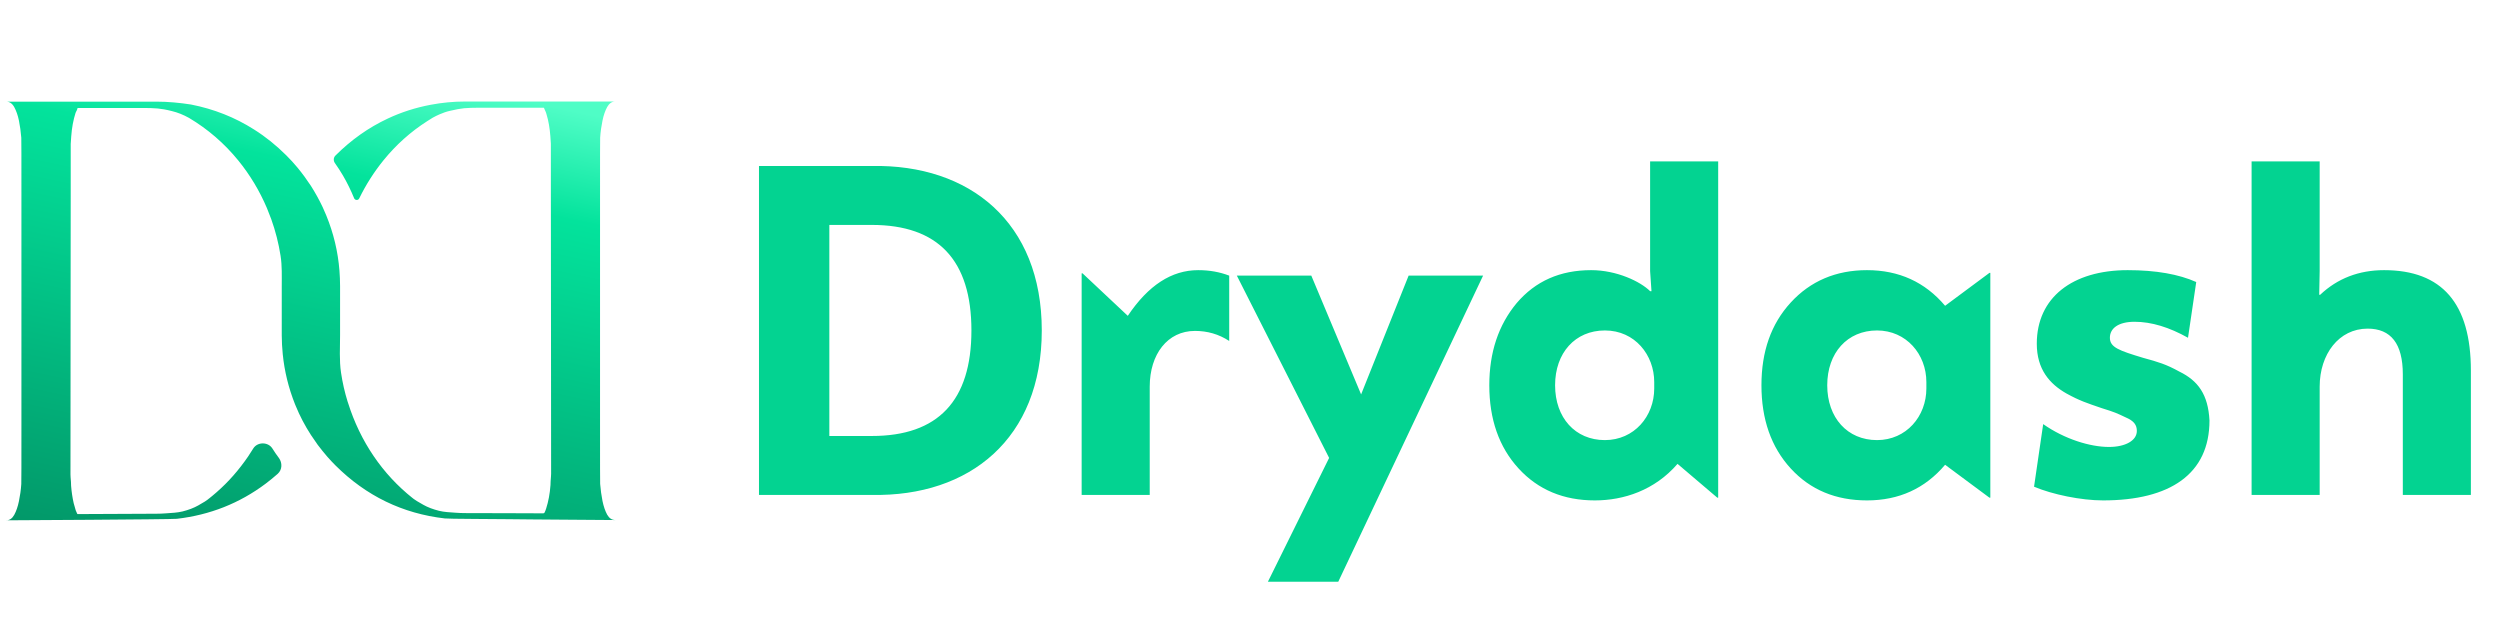
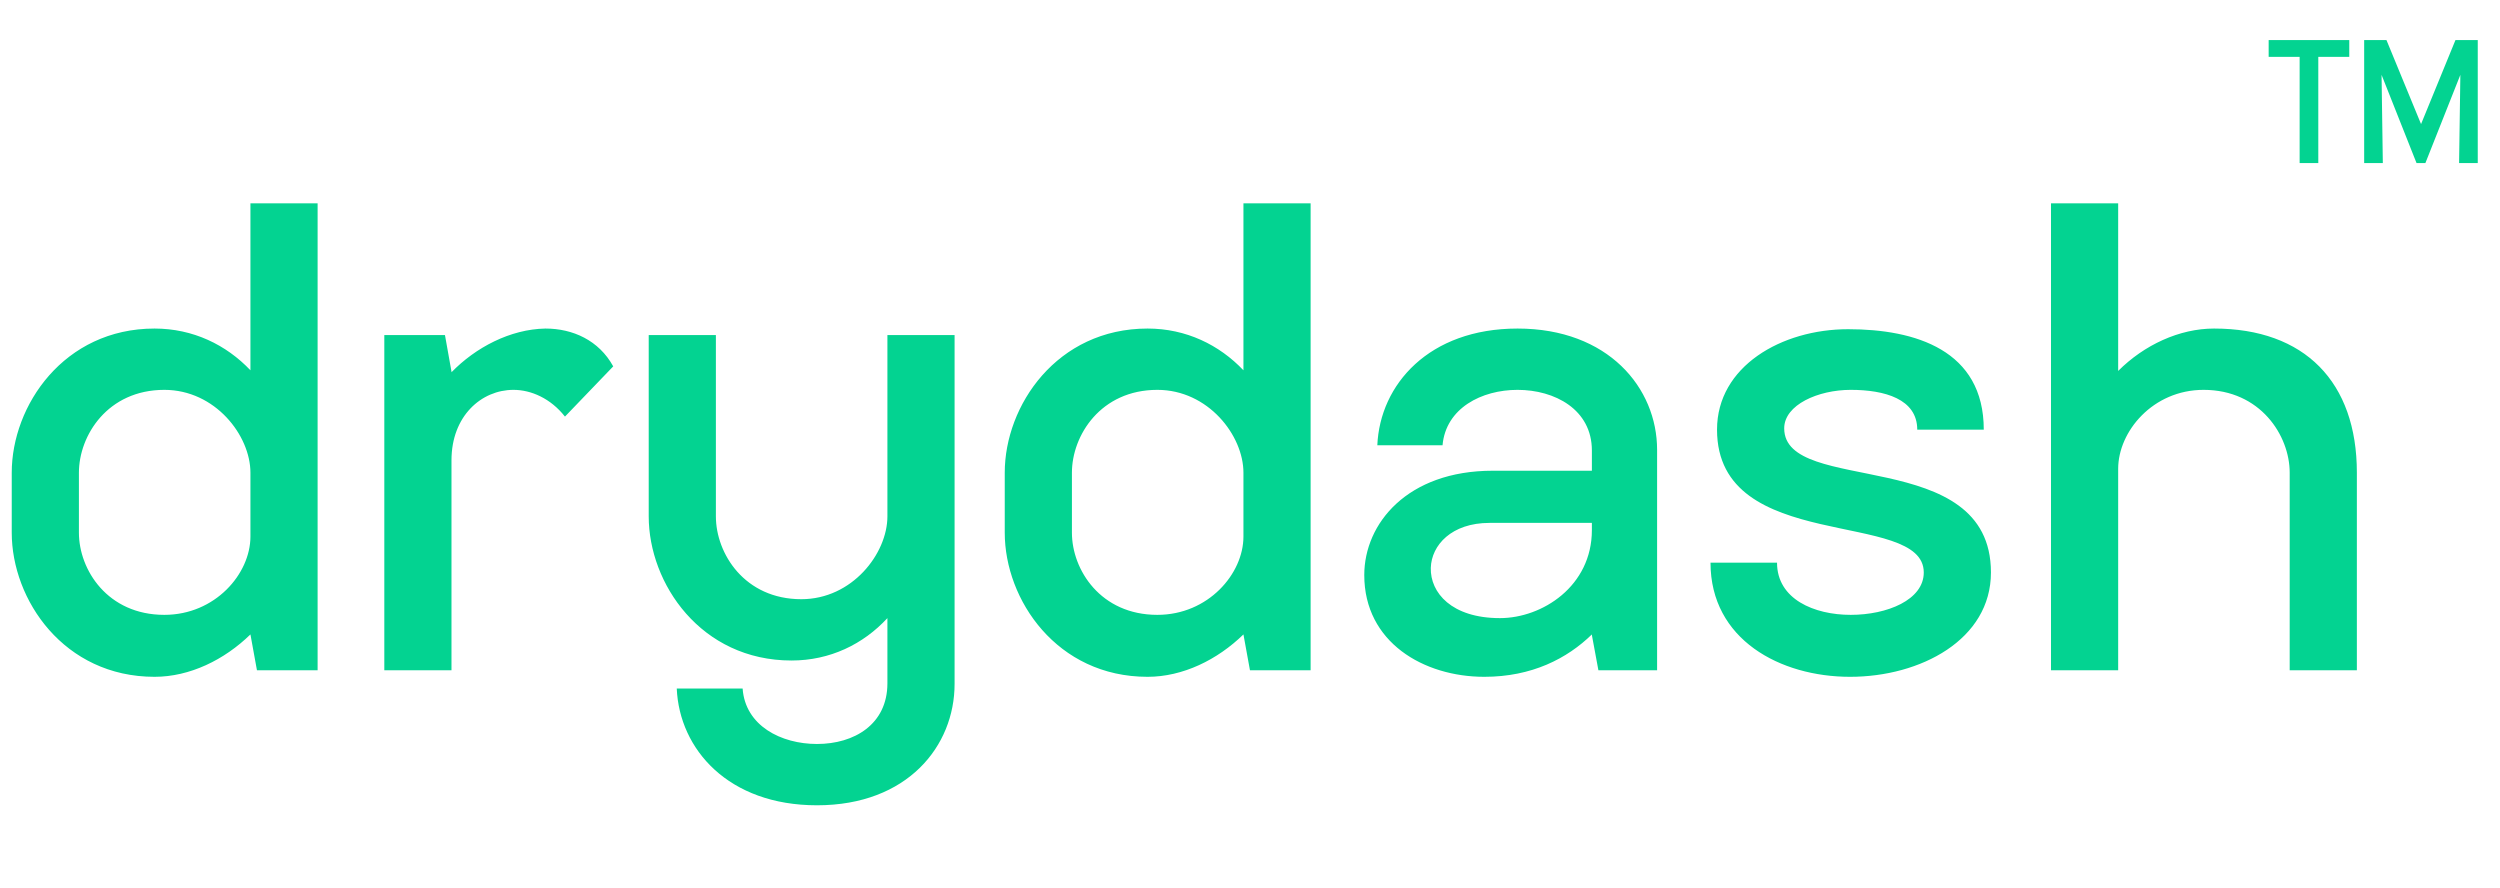
- <svg xmlns="http://www.w3.org/2000/svg" width="197" height="49" viewBox="0 0 197 49" fill="none">
-   <path d="M47.847 40.559C47.692 40.275 47.566 39.912 47.477 39.481C47.39 39.05 47.331 38.599 47.292 38.129C47.283 37.952 47.283 36.482 47.283 33.718V15.253C47.283 12.489 47.283 11.018 47.292 10.842C47.322 10.372 47.39 9.921 47.477 9.499C47.566 9.068 47.692 8.715 47.847 8.431C48.004 8.147 48.218 8 48.471 8H36.641C35.726 8 34.83 8.088 33.944 8.255C32.746 8.48 31.617 8.843 30.556 9.343C29.047 10.049 27.674 11.018 26.428 12.263C26.274 12.418 26.262 12.667 26.388 12.846C26.616 13.169 26.832 13.5 27.032 13.842C27.363 14.41 27.654 15.008 27.907 15.625C27.982 15.795 28.225 15.804 28.306 15.637C28.833 14.553 29.471 13.556 30.215 12.636C31.209 11.411 32.357 10.382 33.662 9.549C33.808 9.46 33.954 9.363 34.1 9.274C34.275 9.176 34.46 9.088 34.636 9.01C34.908 8.892 35.181 8.794 35.453 8.735C35.901 8.627 36.271 8.559 36.573 8.529C36.914 8.5 37.274 8.49 37.644 8.49H42.853C42.862 8.49 42.873 8.509 42.882 8.539C42.892 8.568 42.911 8.608 42.931 8.657C42.95 8.706 42.97 8.745 42.989 8.784C43.02 8.847 43.039 8.916 43.059 8.983C43.062 8.992 43.065 9.001 43.067 9.01C43.223 9.519 43.321 10.097 43.369 10.735C43.389 10.94 43.398 11.136 43.408 11.322V15.429C43.408 18.007 43.408 20.986 43.417 24.368C43.417 27.749 43.428 32.072 43.428 37.334C43.428 37.364 43.428 37.443 43.417 37.56C43.408 37.678 43.398 37.795 43.389 37.923C43.379 38.04 43.379 38.138 43.379 38.217C43.33 38.903 43.213 39.52 43.038 40.069C43.019 40.118 42.999 40.177 42.98 40.236C42.95 40.294 42.931 40.353 42.911 40.392C42.891 40.433 42.847 40.451 42.802 40.451L40.175 40.441L36.651 40.432C36.398 40.432 36.145 40.422 35.892 40.402C35.639 40.382 35.414 40.373 35.23 40.353C35.016 40.331 34.801 40.304 34.593 40.251C34.123 40.132 33.714 39.978 33.37 39.785C32.951 39.549 32.688 39.393 32.581 39.304L32.552 39.275C32.552 39.275 32.526 39.26 32.515 39.251C31.334 38.313 30.308 37.211 29.446 35.943C28.585 34.676 27.906 33.274 27.429 31.755C27.424 31.737 27.416 31.72 27.411 31.702C27.405 31.687 27.399 31.672 27.394 31.656C27.163 30.912 26.99 30.151 26.874 29.37C26.727 28.388 26.798 27.39 26.798 26.396V22.535C26.798 22.133 26.779 21.731 26.749 21.33C26.632 19.82 26.282 18.369 25.707 16.968C25.619 16.752 25.523 16.537 25.425 16.321C25.152 15.743 24.841 15.184 24.5 14.645C24.178 14.155 23.828 13.675 23.448 13.214C23.176 12.881 22.874 12.558 22.562 12.244C21.764 11.45 20.927 10.774 20.021 10.205C18.512 9.245 16.848 8.588 15.046 8.235C14.15 8.098 13.255 8.01 12.339 8.01H0.5C0.753 8.01 0.968 8.157 1.123 8.441C1.279 8.725 1.405 9.078 1.493 9.509C1.581 9.94 1.639 10.382 1.678 10.852C1.688 11.028 1.688 12.499 1.688 15.262V33.727C1.688 36.492 1.688 37.962 1.678 38.138C1.649 38.609 1.581 39.06 1.493 39.49C1.405 39.922 1.279 40.285 1.123 40.569C0.968 40.853 0.753 41 0.5 41C3.139 40.98 5.309 40.971 7.024 40.961C8.737 40.951 10.265 40.931 11.619 40.922C12.972 40.912 13.742 40.892 13.936 40.882C16.546 40.579 18.872 39.657 20.927 38.118C21.253 37.872 21.572 37.612 21.884 37.336C22.242 37.019 22.261 36.475 21.979 36.09C21.794 35.845 21.618 35.59 21.453 35.325C21.113 34.807 20.282 34.812 19.958 35.339C19.825 35.556 19.686 35.77 19.544 35.982C18.823 37.031 18.006 37.971 17.071 38.785C16.869 38.959 16.668 39.133 16.457 39.297C16.451 39.302 16.443 39.303 16.436 39.305C16.427 39.307 16.425 39.318 16.419 39.324C16.419 39.324 16.409 39.334 16.399 39.344C16.351 39.383 16.263 39.442 16.146 39.52C16.01 39.608 15.835 39.706 15.611 39.834C15.266 40.027 14.862 40.181 14.387 40.301C14.179 40.353 13.965 40.38 13.751 40.402C13.566 40.422 13.342 40.432 13.089 40.451C12.836 40.471 12.583 40.481 12.329 40.481L6.108 40.51C6.098 40.51 6.088 40.491 6.069 40.451C6.05 40.412 6.021 40.353 6.001 40.294C5.972 40.236 5.952 40.177 5.942 40.128C5.894 39.971 5.845 39.814 5.806 39.648C5.709 39.226 5.641 38.765 5.602 38.276C5.602 38.197 5.602 38.099 5.592 37.982C5.582 37.864 5.572 37.736 5.563 37.619C5.553 37.501 5.553 37.423 5.553 37.393C5.553 32.13 5.553 27.808 5.563 24.427C5.563 21.045 5.572 18.066 5.572 15.488V11.342C5.582 11.146 5.592 10.95 5.612 10.754C5.66 10.068 5.777 9.451 5.952 8.901C5.975 8.832 6.016 8.77 6.046 8.704C6.051 8.694 6.055 8.685 6.059 8.676C6.069 8.653 6.076 8.631 6.083 8.613C6.096 8.575 6.098 8.509 6.138 8.509H11.356C11.736 8.509 12.086 8.519 12.427 8.549C12.729 8.578 13.099 8.637 13.546 8.754C13.995 8.862 14.443 9.039 14.9 9.294C16.38 10.176 17.675 11.293 18.785 12.655C19.7 13.783 20.45 15.027 21.034 16.399C21.151 16.684 21.267 16.978 21.375 17.272C21.709 18.204 21.953 19.162 22.108 20.151C22.233 20.945 22.202 21.751 22.202 22.555V26.416C22.202 26.916 22.232 27.416 22.28 27.906C22.416 29.268 22.738 30.572 23.244 31.846C23.264 31.885 23.273 31.924 23.293 31.963C23.623 32.777 24.032 33.551 24.509 34.286C24.675 34.541 24.851 34.796 25.035 35.051C25.279 35.374 25.532 35.688 25.795 35.992C26 36.227 26.213 36.453 26.438 36.678C28.852 39.079 31.724 40.471 35.054 40.853C35.249 40.873 36.018 40.882 37.371 40.892C38.199 40.902 39.094 40.912 40.059 40.912C40.672 40.922 41.305 40.922 41.967 40.931C42.736 40.941 43.612 40.941 44.577 40.951C45.745 40.961 47.05 40.971 48.5 40.98C48.218 40.98 48.013 40.843 47.847 40.559Z" fill="url(#paint0_linear_363_7118)" />
-   <path d="M59.808 13.08H68.7C76.404 12.936 82.092 17.508 82.092 26.04C82.092 34.572 76.404 39.144 68.7 39H59.808V13.08ZM68.7 17.724H65.352V34.356H68.7C73.92 34.356 76.548 31.584 76.548 26.04C76.548 20.496 73.92 17.724 68.7 17.724ZM94.414 21.288C95.314 21.288 96.106 21.432 96.862 21.72V26.868C96.034 26.328 95.134 26.076 94.162 26.076C92.002 26.076 90.598 27.912 90.598 30.468V39H85.234V21.54H85.306L88.87 24.888C90.49 22.476 92.326 21.288 94.414 21.288ZM107.255 31.08L110.999 21.72H116.867L105.455 45.84H99.911L104.735 36.084L97.463 21.72H103.331L107.255 31.08ZM130.029 21.36V12.72H135.393V39.216H135.321L132.189 36.552C130.389 38.64 127.941 39.432 125.673 39.432C123.225 39.432 121.209 38.604 119.661 36.912C118.113 35.22 117.357 33.024 117.357 30.36C117.357 27.768 118.077 25.608 119.517 23.88C120.993 22.152 122.937 21.288 125.385 21.288C127.401 21.288 129.273 22.188 130.029 22.944H130.137L130.029 21.36ZM126.465 34.68C128.769 34.68 130.353 32.808 130.353 30.612V30.108C130.353 27.984 128.841 26.04 126.465 26.04C124.125 26.04 122.541 27.804 122.541 30.36C122.541 32.916 124.125 34.68 126.465 34.68ZM153.274 24.096L156.766 21.504H156.838V39.216H156.766L153.274 36.624C151.69 38.496 149.638 39.432 147.118 39.432C144.67 39.432 142.654 38.604 141.106 36.912C139.558 35.22 138.802 33.024 138.802 30.36C138.802 27.696 139.558 25.536 141.106 23.844C142.654 22.152 144.67 21.288 147.118 21.288C149.638 21.288 151.69 22.224 153.274 24.096ZM151.798 30.612V30.108C151.798 27.912 150.214 26.04 147.91 26.04C145.57 26.04 143.986 27.804 143.986 30.36C143.986 32.916 145.57 34.68 147.91 34.68C150.214 34.68 151.798 32.808 151.798 30.612ZM165.719 39.432C163.991 39.432 161.723 38.964 160.283 38.352L161.003 33.42C162.695 34.608 164.711 35.22 166.187 35.22C167.483 35.22 168.383 34.716 168.383 33.96C168.383 33.492 168.167 33.168 167.483 32.88C166.799 32.556 166.655 32.484 165.611 32.16C164.459 31.764 163.883 31.584 162.839 31.008C161.507 30.252 160.499 29.1 160.499 27.084C160.499 23.448 163.307 21.288 167.663 21.288C169.895 21.288 171.695 21.612 173.063 22.224L172.415 26.616C170.939 25.788 169.535 25.356 168.203 25.356C166.943 25.356 166.259 25.86 166.259 26.616C166.259 27.372 166.979 27.624 168.887 28.2C170.075 28.524 170.687 28.704 171.731 29.28C173.207 30 173.999 31.08 174.107 33.132C174.107 37.344 171.011 39.432 165.719 39.432ZM182.79 39H177.426V12.72H182.79V21.36L182.754 23.232H182.826C184.194 21.936 185.886 21.288 187.866 21.288C192.438 21.288 194.706 23.916 194.706 29.208V39H189.342V29.496C189.342 27.084 188.406 25.896 186.57 25.896C184.302 25.896 182.79 27.912 182.79 30.468V39Z" fill="#03D391" />
-   <defs>
-     <linearGradient id="paint0_linear_363_7118" x1="28.293" y1="5.13" x2="17.467" y2="56.036" gradientUnits="userSpaceOnUse">
-       <stop stop-color="#4FFDC6" />
-       <stop offset="0.163" stop-color="#03E39C" />
-       <stop offset="1" stop-color="#017E57" />
-     </linearGradient>
-   </defs>
+ <svg xmlns="http://www.w3.org/2000/svg" width="138" height="49" viewBox="0 0 138 49" fill="none">
+   <path d="M8.532 37.36C3.528 37.36 0.648 33.112 0.648 29.404V26.092C0.648 22.384 3.528 18.136 8.532 18.136C10.656 18.136 12.492 19.036 13.824 20.44V11.224H17.532V37H14.184L13.824 35.02C12.384 36.424 10.476 37.36 8.532 37.36ZM4.356 26.092V29.404C4.356 31.456 5.94 33.94 9.072 33.94C11.88 33.94 13.824 31.672 13.824 29.62V26.092C13.824 24.04 11.88 21.52 9.072 21.52C5.94 21.52 4.356 24.04 4.356 26.092ZM33.85 20.224L31.186 22.996C30.394 21.988 29.314 21.52 28.342 21.52C26.578 21.52 24.922 22.96 24.922 25.408V37H21.214V18.496H24.562L24.922 20.512V20.548C26.254 19.18 28.162 18.172 30.106 18.136C31.618 18.136 33.058 18.784 33.85 20.224ZM35.809 18.496H39.517V28.504C39.517 30.556 41.101 33.076 44.233 33.076C47.041 33.076 48.985 30.556 48.985 28.504V18.496H52.693V37.756C52.693 41.176 50.101 44.452 45.097 44.452C40.201 44.452 37.501 41.356 37.357 38.008H40.993C41.137 40.06 43.117 41.068 45.097 41.068C47.149 41.068 48.985 39.988 48.985 37.72V34.12C47.653 35.56 45.817 36.46 43.693 36.46C38.689 36.46 35.809 32.212 35.809 28.504V18.496ZM63.346 37.36C58.342 37.36 55.462 33.112 55.462 29.404V26.092C55.462 22.384 58.342 18.136 63.346 18.136C65.47 18.136 67.306 19.036 68.638 20.44V11.224H72.346V37H68.998L68.638 35.02C67.198 36.424 65.29 37.36 63.346 37.36ZM59.17 26.092V29.404C59.17 31.456 60.754 33.94 63.886 33.94C66.694 33.94 68.638 31.672 68.638 29.62V26.092C68.638 24.04 66.694 21.52 63.886 21.52C60.754 21.52 59.17 24.04 59.17 26.092ZM87.872 28.864H82.22C80.132 28.864 79.016 30.088 78.98 31.348C78.944 32.716 80.132 34.12 82.796 34.12C85.136 34.12 87.872 32.356 87.872 29.26V28.864ZM83.768 18.136C88.772 18.136 91.472 21.412 91.472 24.832V37H88.232L87.872 35.056V35.02C86.504 36.352 84.56 37.36 81.932 37.36C78.584 37.36 75.308 35.452 75.308 31.744C75.308 28.9 77.684 25.984 82.4 25.984H87.872V24.868C87.872 22.6 85.82 21.52 83.768 21.52C81.788 21.52 79.808 22.528 79.628 24.58H76.028C76.172 21.232 78.872 18.136 83.768 18.136ZM109.504 23.716H105.832C105.832 22.024 104.032 21.52 102.16 21.52C100.36 21.52 98.488 22.348 98.488 23.644C98.488 27.388 109.9 24.544 109.9 31.6C109.9 35.308 106.012 37.36 102.124 37.36C98.272 37.36 94.42 35.308 94.42 31.06H98.092C98.092 33.076 100.144 33.94 102.16 33.94C104.176 33.94 106.192 33.112 106.192 31.6C106.192 28.072 94.78 30.628 94.78 23.716C94.78 20.224 98.344 18.172 102.016 18.172C105.724 18.172 109.504 19.324 109.504 23.716ZM130.099 37H126.391V26.092C126.391 24.04 124.771 21.52 121.639 21.52C118.831 21.52 116.923 23.824 116.923 25.876V37H113.215V11.224H116.923V20.476C118.363 19.036 120.307 18.136 122.215 18.136C127.219 18.136 130.099 21.088 130.099 26.092V37Z" fill="#03D391" />
+   <path d="M127.97 3.14V9H126.94V3.14H125.23V2.21H129.68V3.14H127.97ZM131.462 4.13L131.532 9H130.502V2.21H131.732L133.642 6.85L135.542 2.21H136.772V9H135.742L135.812 4.13L133.882 9H133.392L131.462 4.13Z" fill="#03D391" />
</svg>
